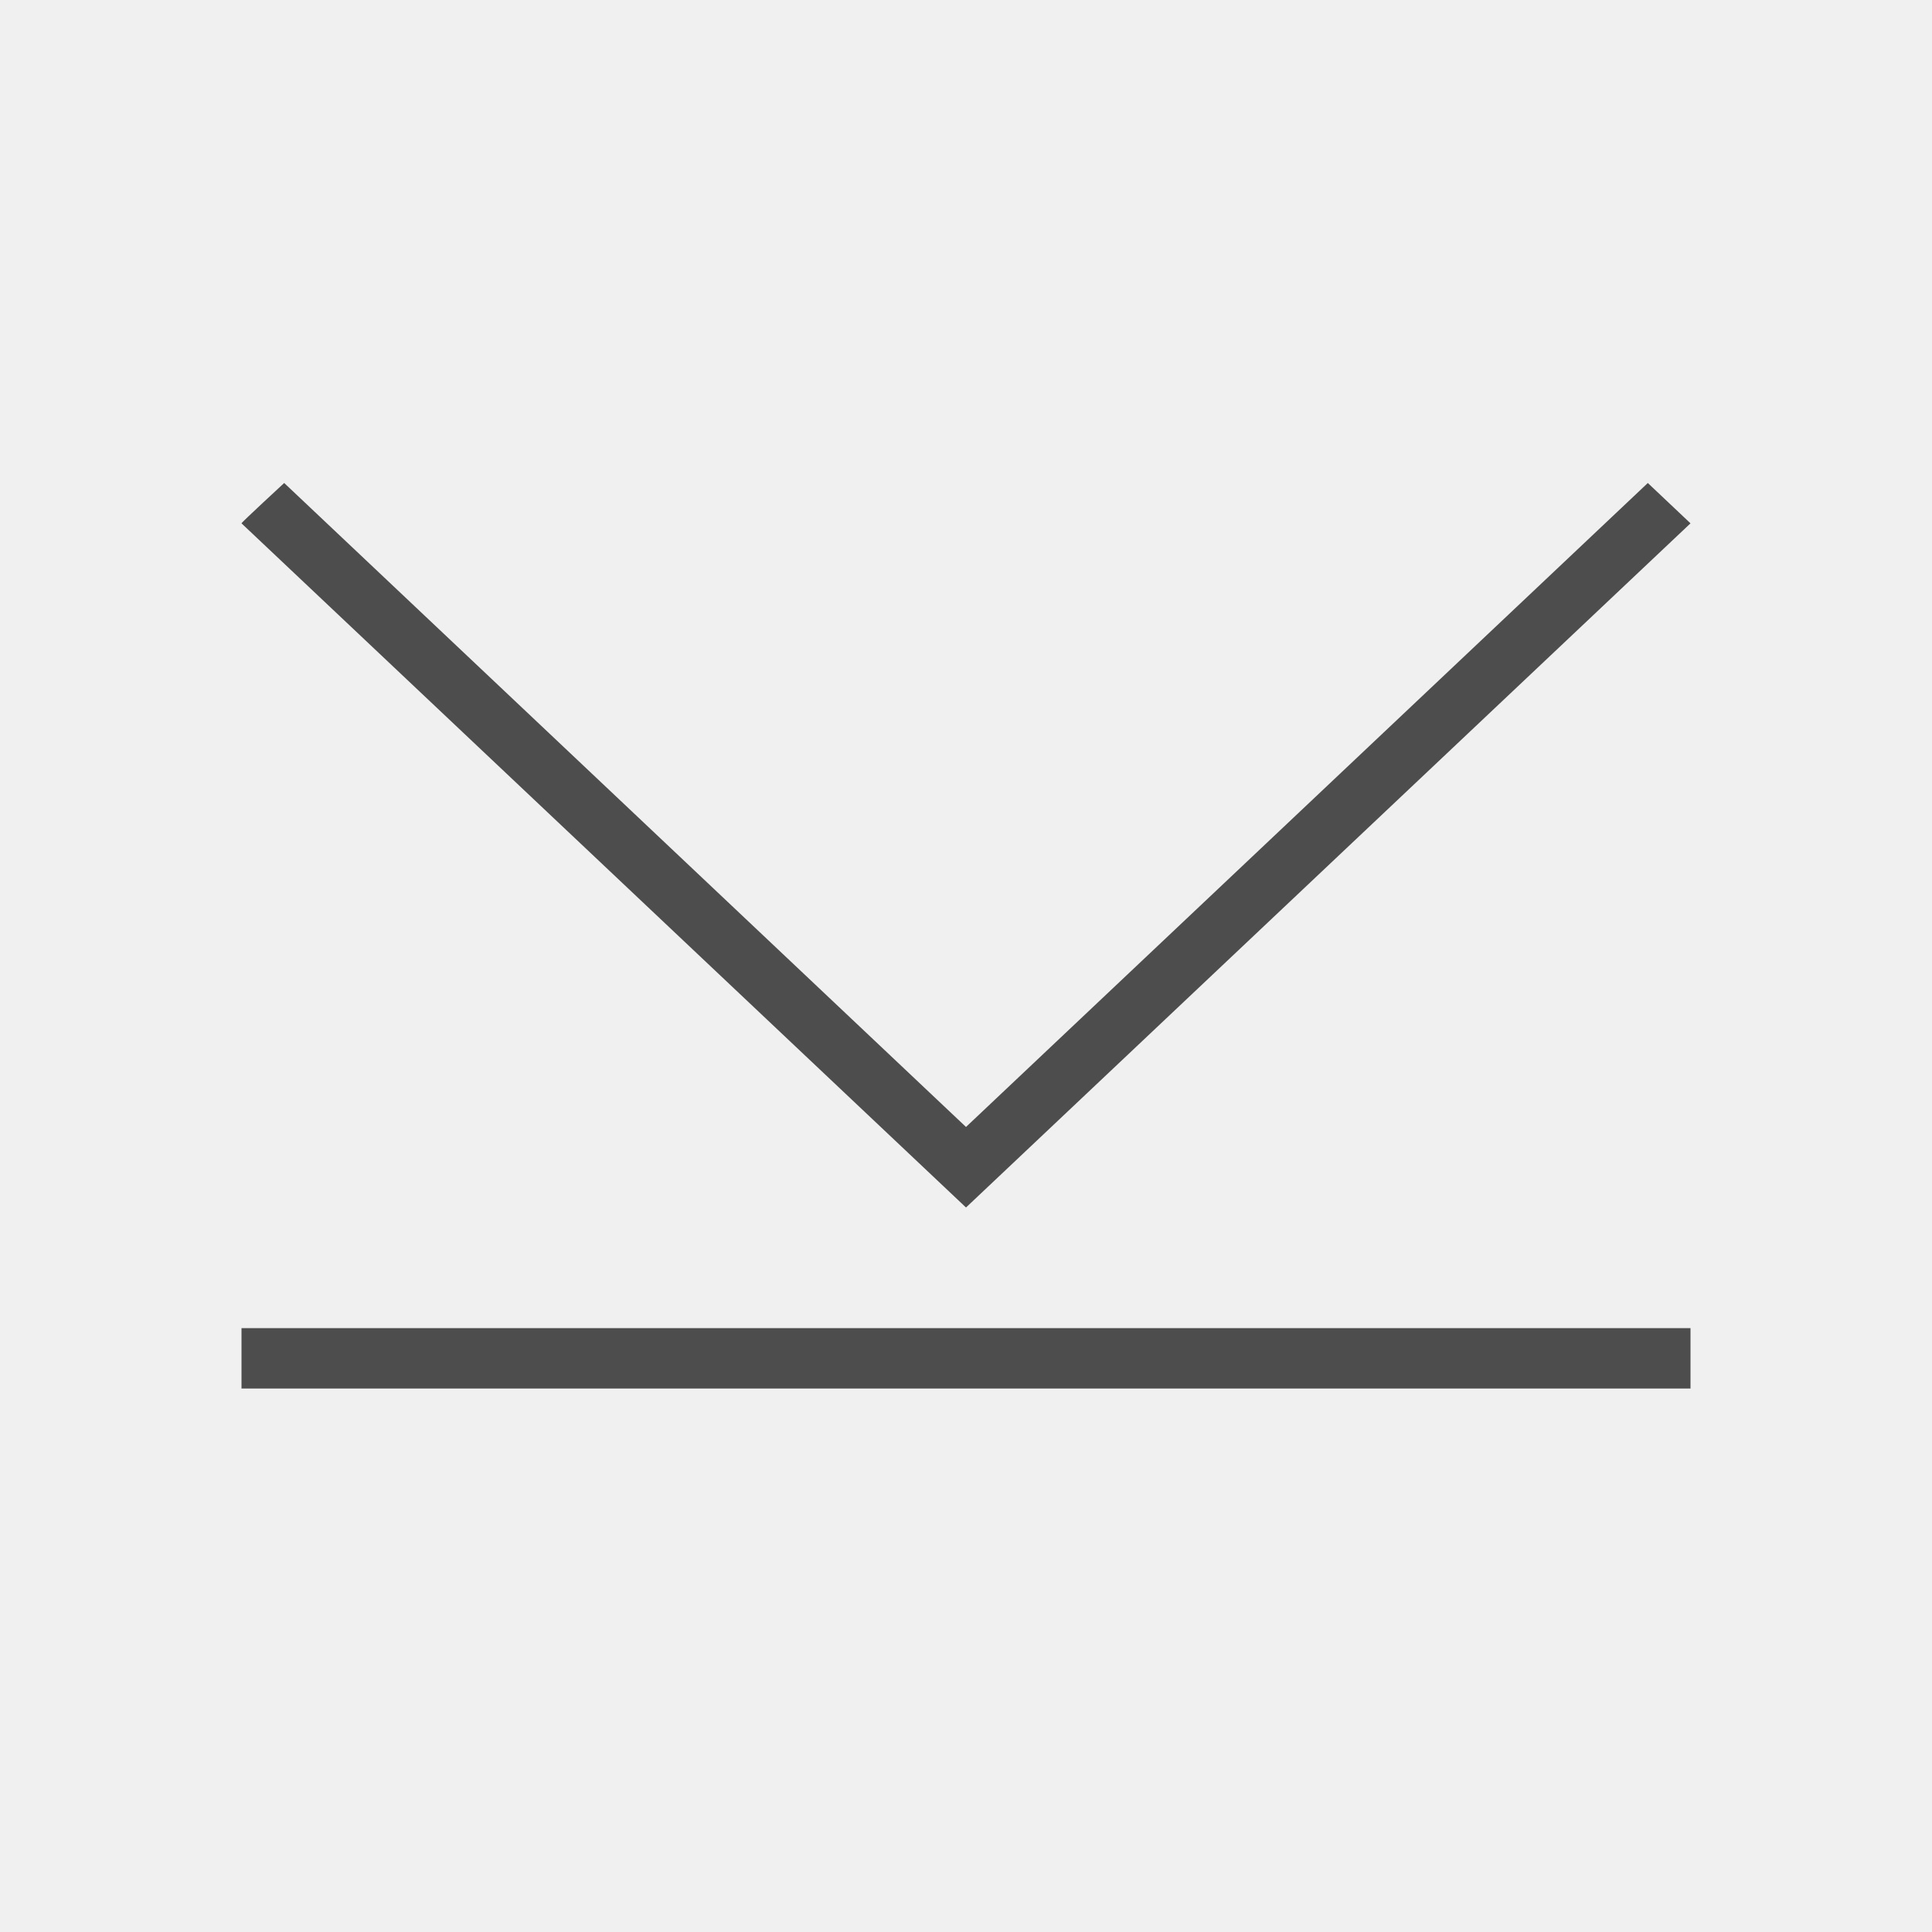
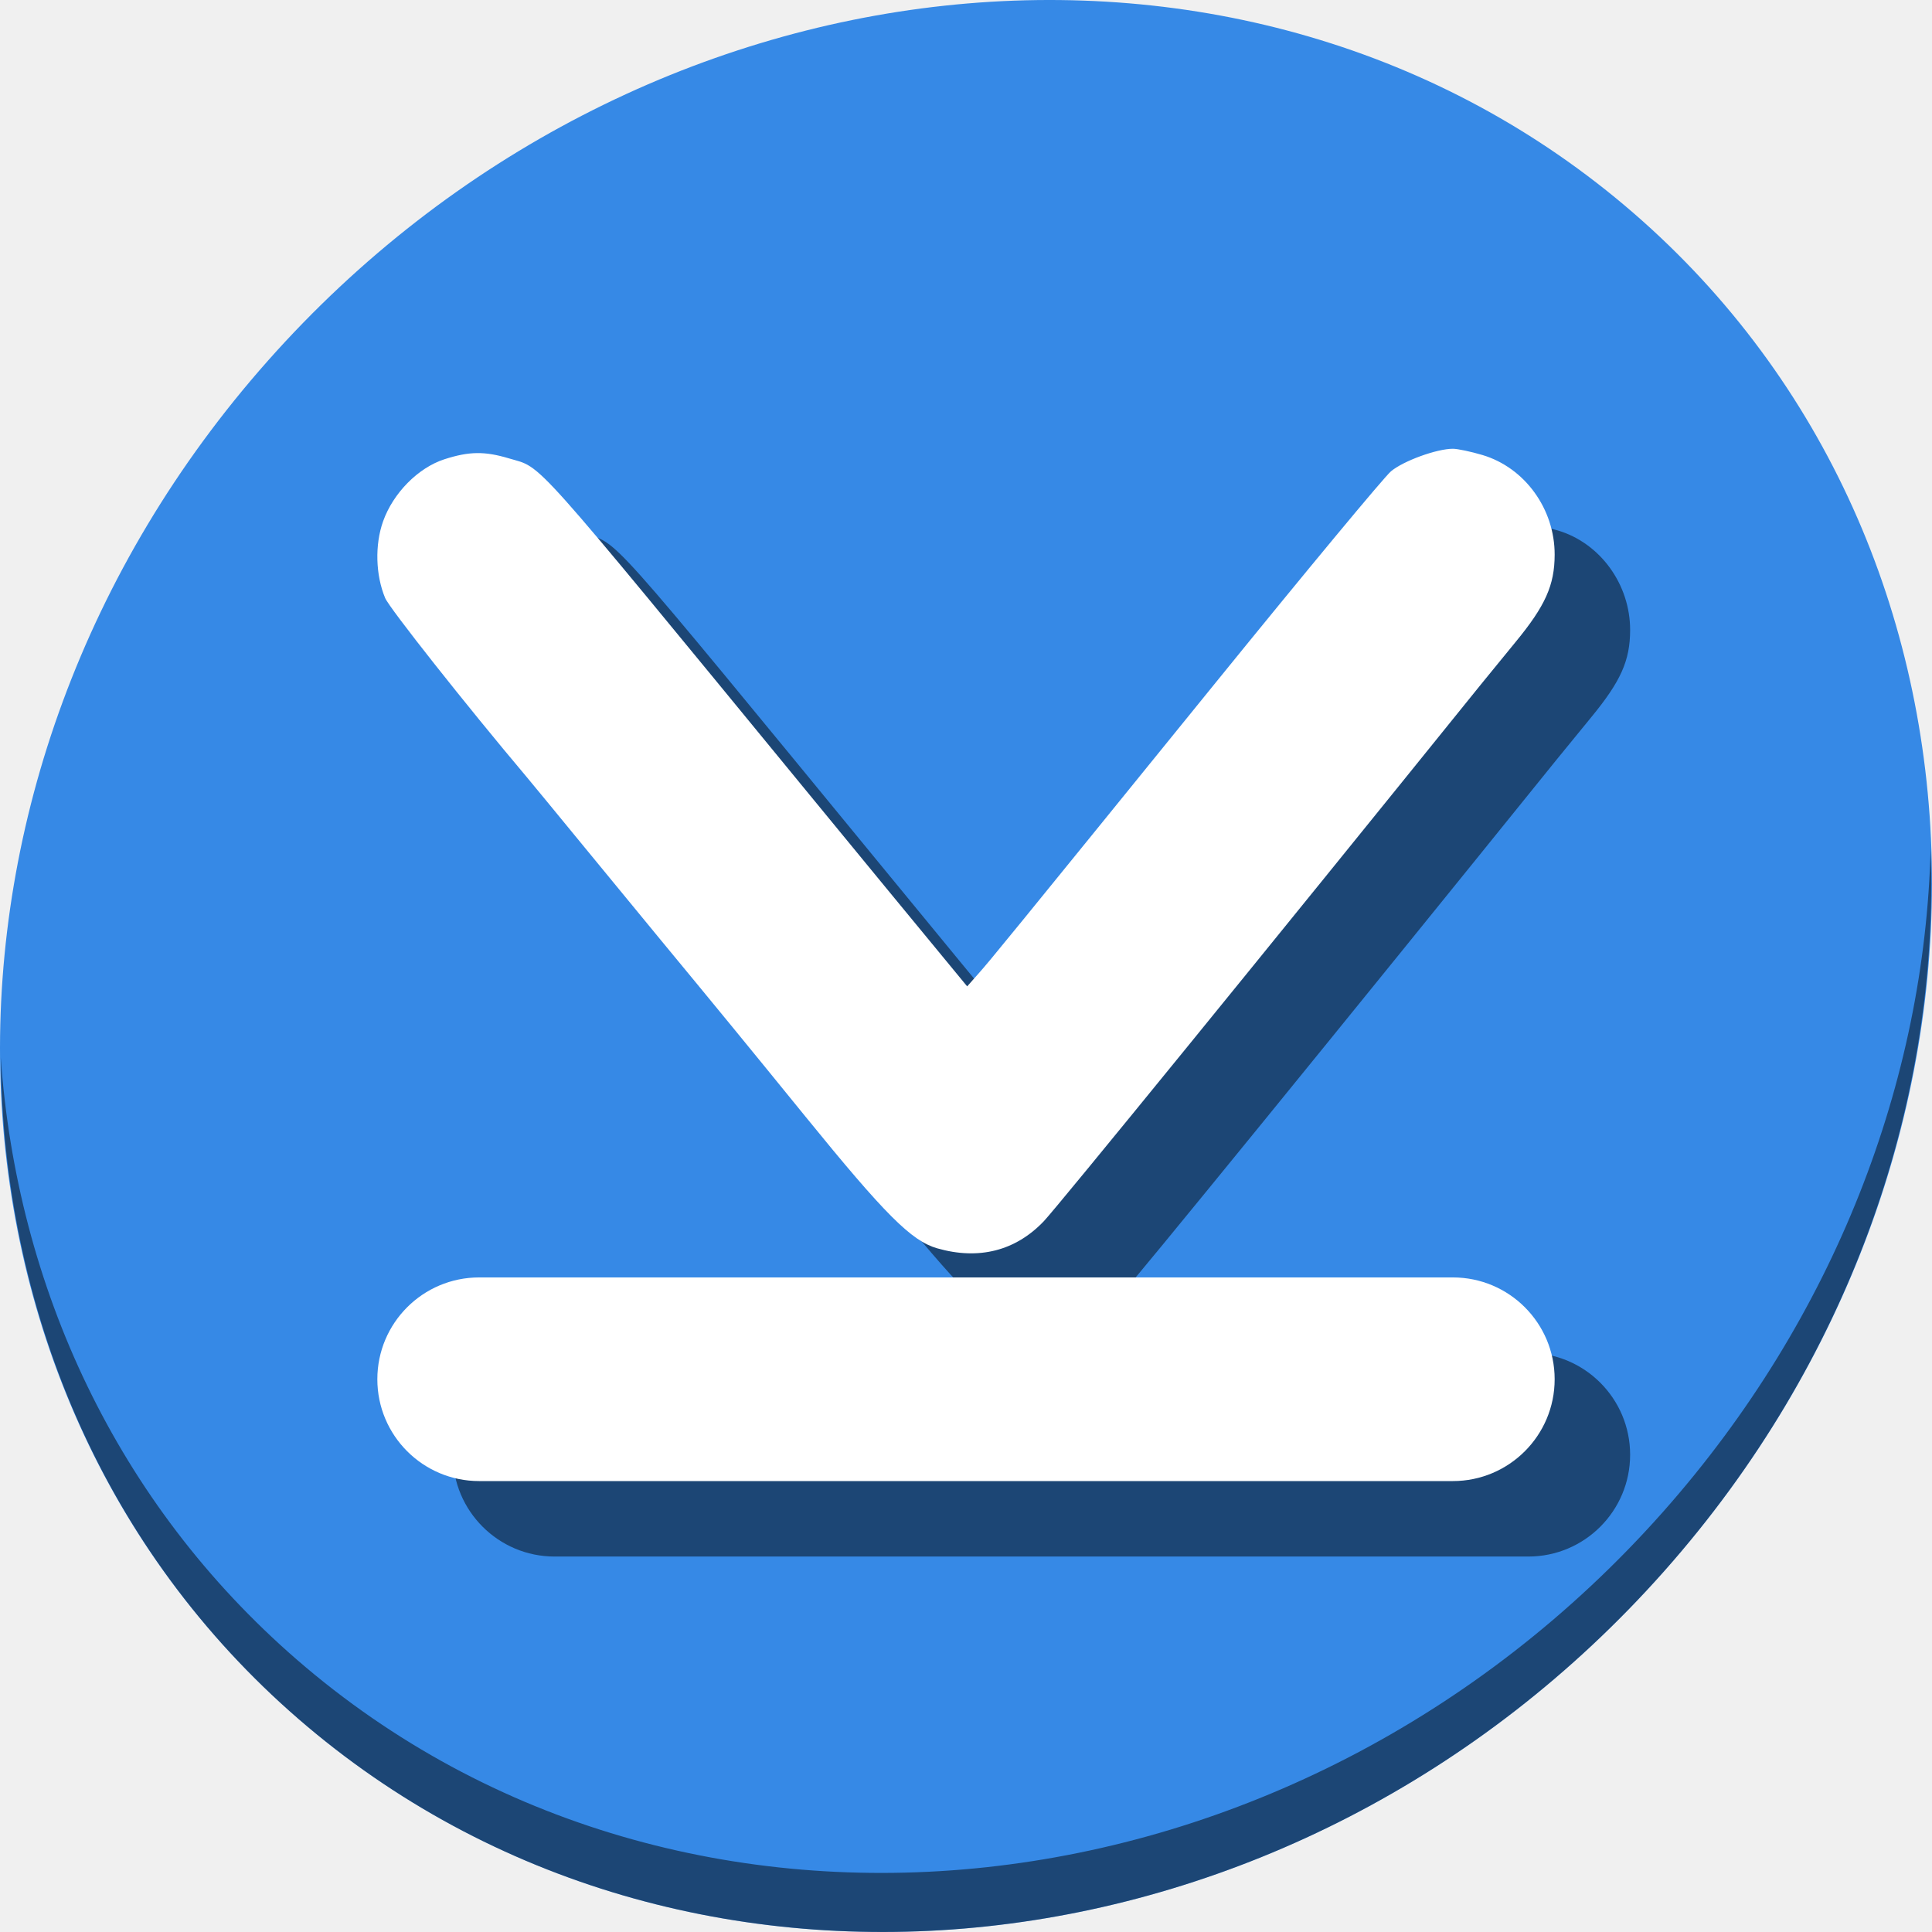
- <svg xmlns="http://www.w3.org/2000/svg" viewBox="0 0 32 32">
+ <svg xmlns="http://www.w3.org/2000/svg" viewBox="0 0 64 64" version="1.1" id="svg6" width="64" height="64">
  <defs id="defs3051">
    <style type="text/css" id="current-color-scheme">
      .ColorScheme-Text {
        color:#4d4d4d;
      }
      </style>
  </defs>
-   <path style="fill:currentColor;fill-opacity:1;stroke:none" d="M 4,8.668 C 3.998,8.654 4.707,8 4.707,8 L 16,18.666 27.293,8 28,8.668 16,20 4,8.668 Z m 0,13.33 24,0 0,1 -24,0 0,-1 z" class="ColorScheme-Text" />
+   <g id="g890" transform="matrix(0.125,0,0,0.125,2.8118476e-7,56)">
+     <path id="path850" d="m 432.913,-391.526 c 102.193,88.575 105.827,249.7 8.117,359.899 C 343.32,78.572 181.28,96.101 79.087,7.526 -23.106,-81.049 -26.74,-242.174 70.97,-352.373 168.68,-462.572 330.72,-480.101 432.913,-391.526 Z" style="fill:#3689e6;fill-opacity:1;stroke-width:11.11" />
+     <path id="path852" d="m 511.635,-223.096 c -1.551,61.312 -25.161,124.155 -70.966,175.814 C 342.959,62.917 180.919,80.446 78.726,-8.129 30.827,-49.644 4.497,-107.077 0.194,-167.771 0.799,-101.415 27.117,-37.518 79.079,7.519 181.272,96.094 343.32,78.556 441.022,-31.634 490.727,-87.692 514.027,-156.925 511.635,-223.096 Z" style="opacity:1;fill:#000000;fill-opacity:0.49;stroke-width:11.11" />
+     <g style="fill:#000000;fill-opacity:0.49" transform="translate(20,19.99999)" id="g860">
+       <path id="path856" d="m 101.517,-309.829 c 2.674,-7.512 9.29,-14.211 16.26,-16.462 6.544,-2.113 10.678,-2.167 17.144,-0.221 9.052,2.724 4.399,-2.484 79.564,89.07 17.192,20.94 23.836,29.018 39.643,48.191 l 2.183,2.648 2.92,-3.297 c 3.451,-3.897 6.877,-8.1 63.051,-77.348 23.693,-29.207 44.546,-54.339 46.34,-55.849 3.26,-2.743 12.131,-5.975 16.402,-5.975 1.245,0 4.762,0.742 7.815,1.649 11.244,3.339 19.187,14.291 19.162,26.421 -0.016,8.071 -2.457,13.532 -10.326,23.102 -3.332,4.053 -7.489,9.141 -9.236,11.307 -56.344,69.831 -112.267,138.508 -115.825,142.238 -7.488,7.851 -17.227,10.327 -28.233,7.177 -6.84,-1.958 -13.777,-8.894 -34.956,-34.951 -15.343,-18.877 -23.848,-29.255 -38.669,-47.185 -3.853,-4.661 -12.866,-15.624 -20.029,-24.363 -7.164,-8.739 -14.03,-17.08 -15.258,-18.537 -15.88,-18.828 -36.287,-44.637 -37.399,-47.297 -2.542,-6.083 -2.76,-14.116 -0.552,-20.319 z" style="fill:#000000;fill-opacity:0.49;stroke-width:1.059" />
+       <rect ry="26.984" y="-109.469" x="100" height="53.969" width="312" id="rect858" style="opacity:1;fill:#000000;fill-opacity:0.49;stroke:none;stroke-width:4.064;stroke-miterlimit:4;stroke-dasharray:none;stroke-dashoffset:0;stroke-opacity:1" />
+     </g>
+     <g id="g854">
+       <path style="fill:#ffffff;stroke-width:1.059" d="m 101.517,-309.829 c 2.674,-7.512 9.29,-14.211 16.26,-16.462 6.544,-2.113 10.678,-2.167 17.144,-0.221 9.052,2.724 4.399,-2.484 79.564,89.07 17.192,20.94 23.836,29.018 39.643,48.191 l 2.183,2.648 2.92,-3.297 c 3.451,-3.897 6.877,-8.1 63.051,-77.348 23.693,-29.207 44.546,-54.339 46.34,-55.849 3.26,-2.743 12.131,-5.975 16.402,-5.975 1.245,0 4.762,0.742 7.815,1.649 11.244,3.339 19.187,14.291 19.162,26.421 -0.016,8.071 -2.457,13.532 -10.326,23.102 -3.332,4.053 -7.489,9.141 -9.236,11.307 -56.344,69.831 -112.267,138.508 -115.825,142.238 -7.488,7.851 -17.227,10.327 -28.233,7.177 -6.84,-1.958 -13.777,-8.894 -34.956,-34.951 -15.343,-18.877 -23.848,-29.255 -38.669,-47.185 -3.853,-4.661 -12.866,-15.624 -20.029,-24.363 -7.164,-8.739 -14.03,-17.08 -15.258,-18.537 -15.88,-18.828 -36.287,-44.637 -37.399,-47.297 -2.542,-6.083 -2.76,-14.116 -0.552,-20.319 z" id="path855" />
+       <rect style="opacity:1;fill:#ffffff;fill-opacity:1;stroke:none;stroke-width:4.064;stroke-miterlimit:4;stroke-dasharray:none;stroke-dashoffset:0;stroke-opacity:1" id="rect850" width="312" height="53.969" x="100" y="-109.469" ry="26.984" />
+     </g>
+   </g>
</svg>
